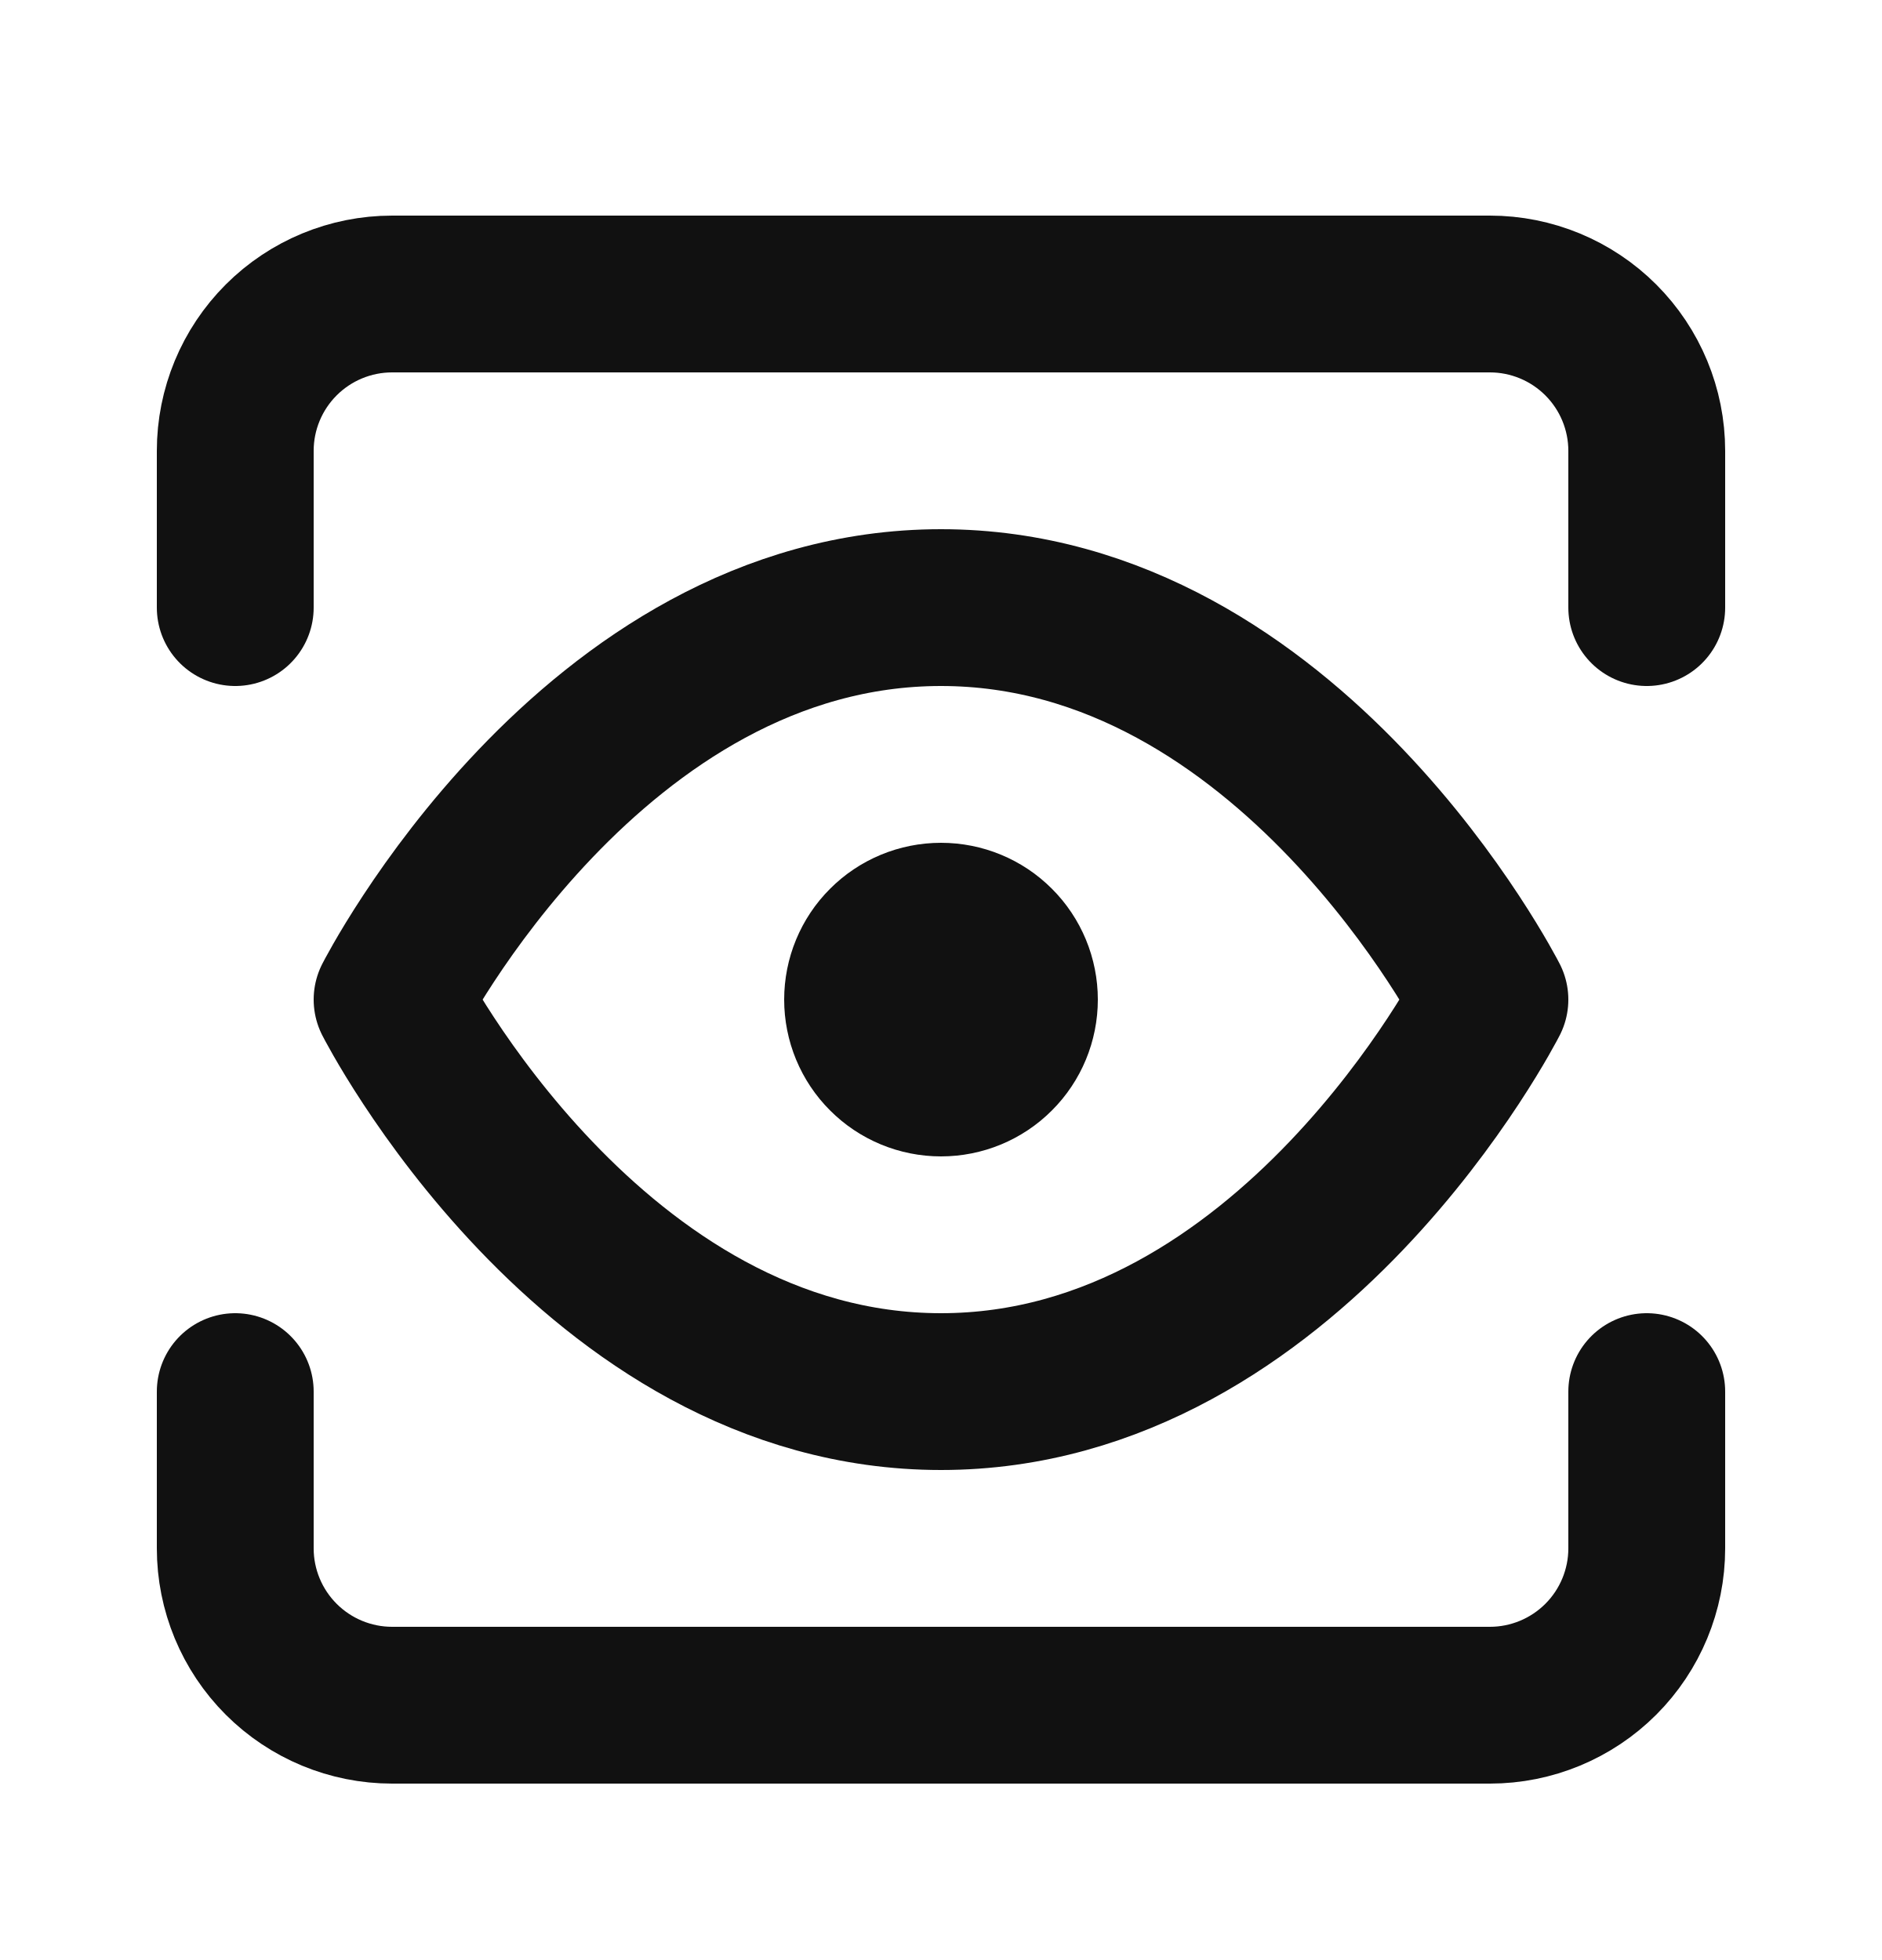
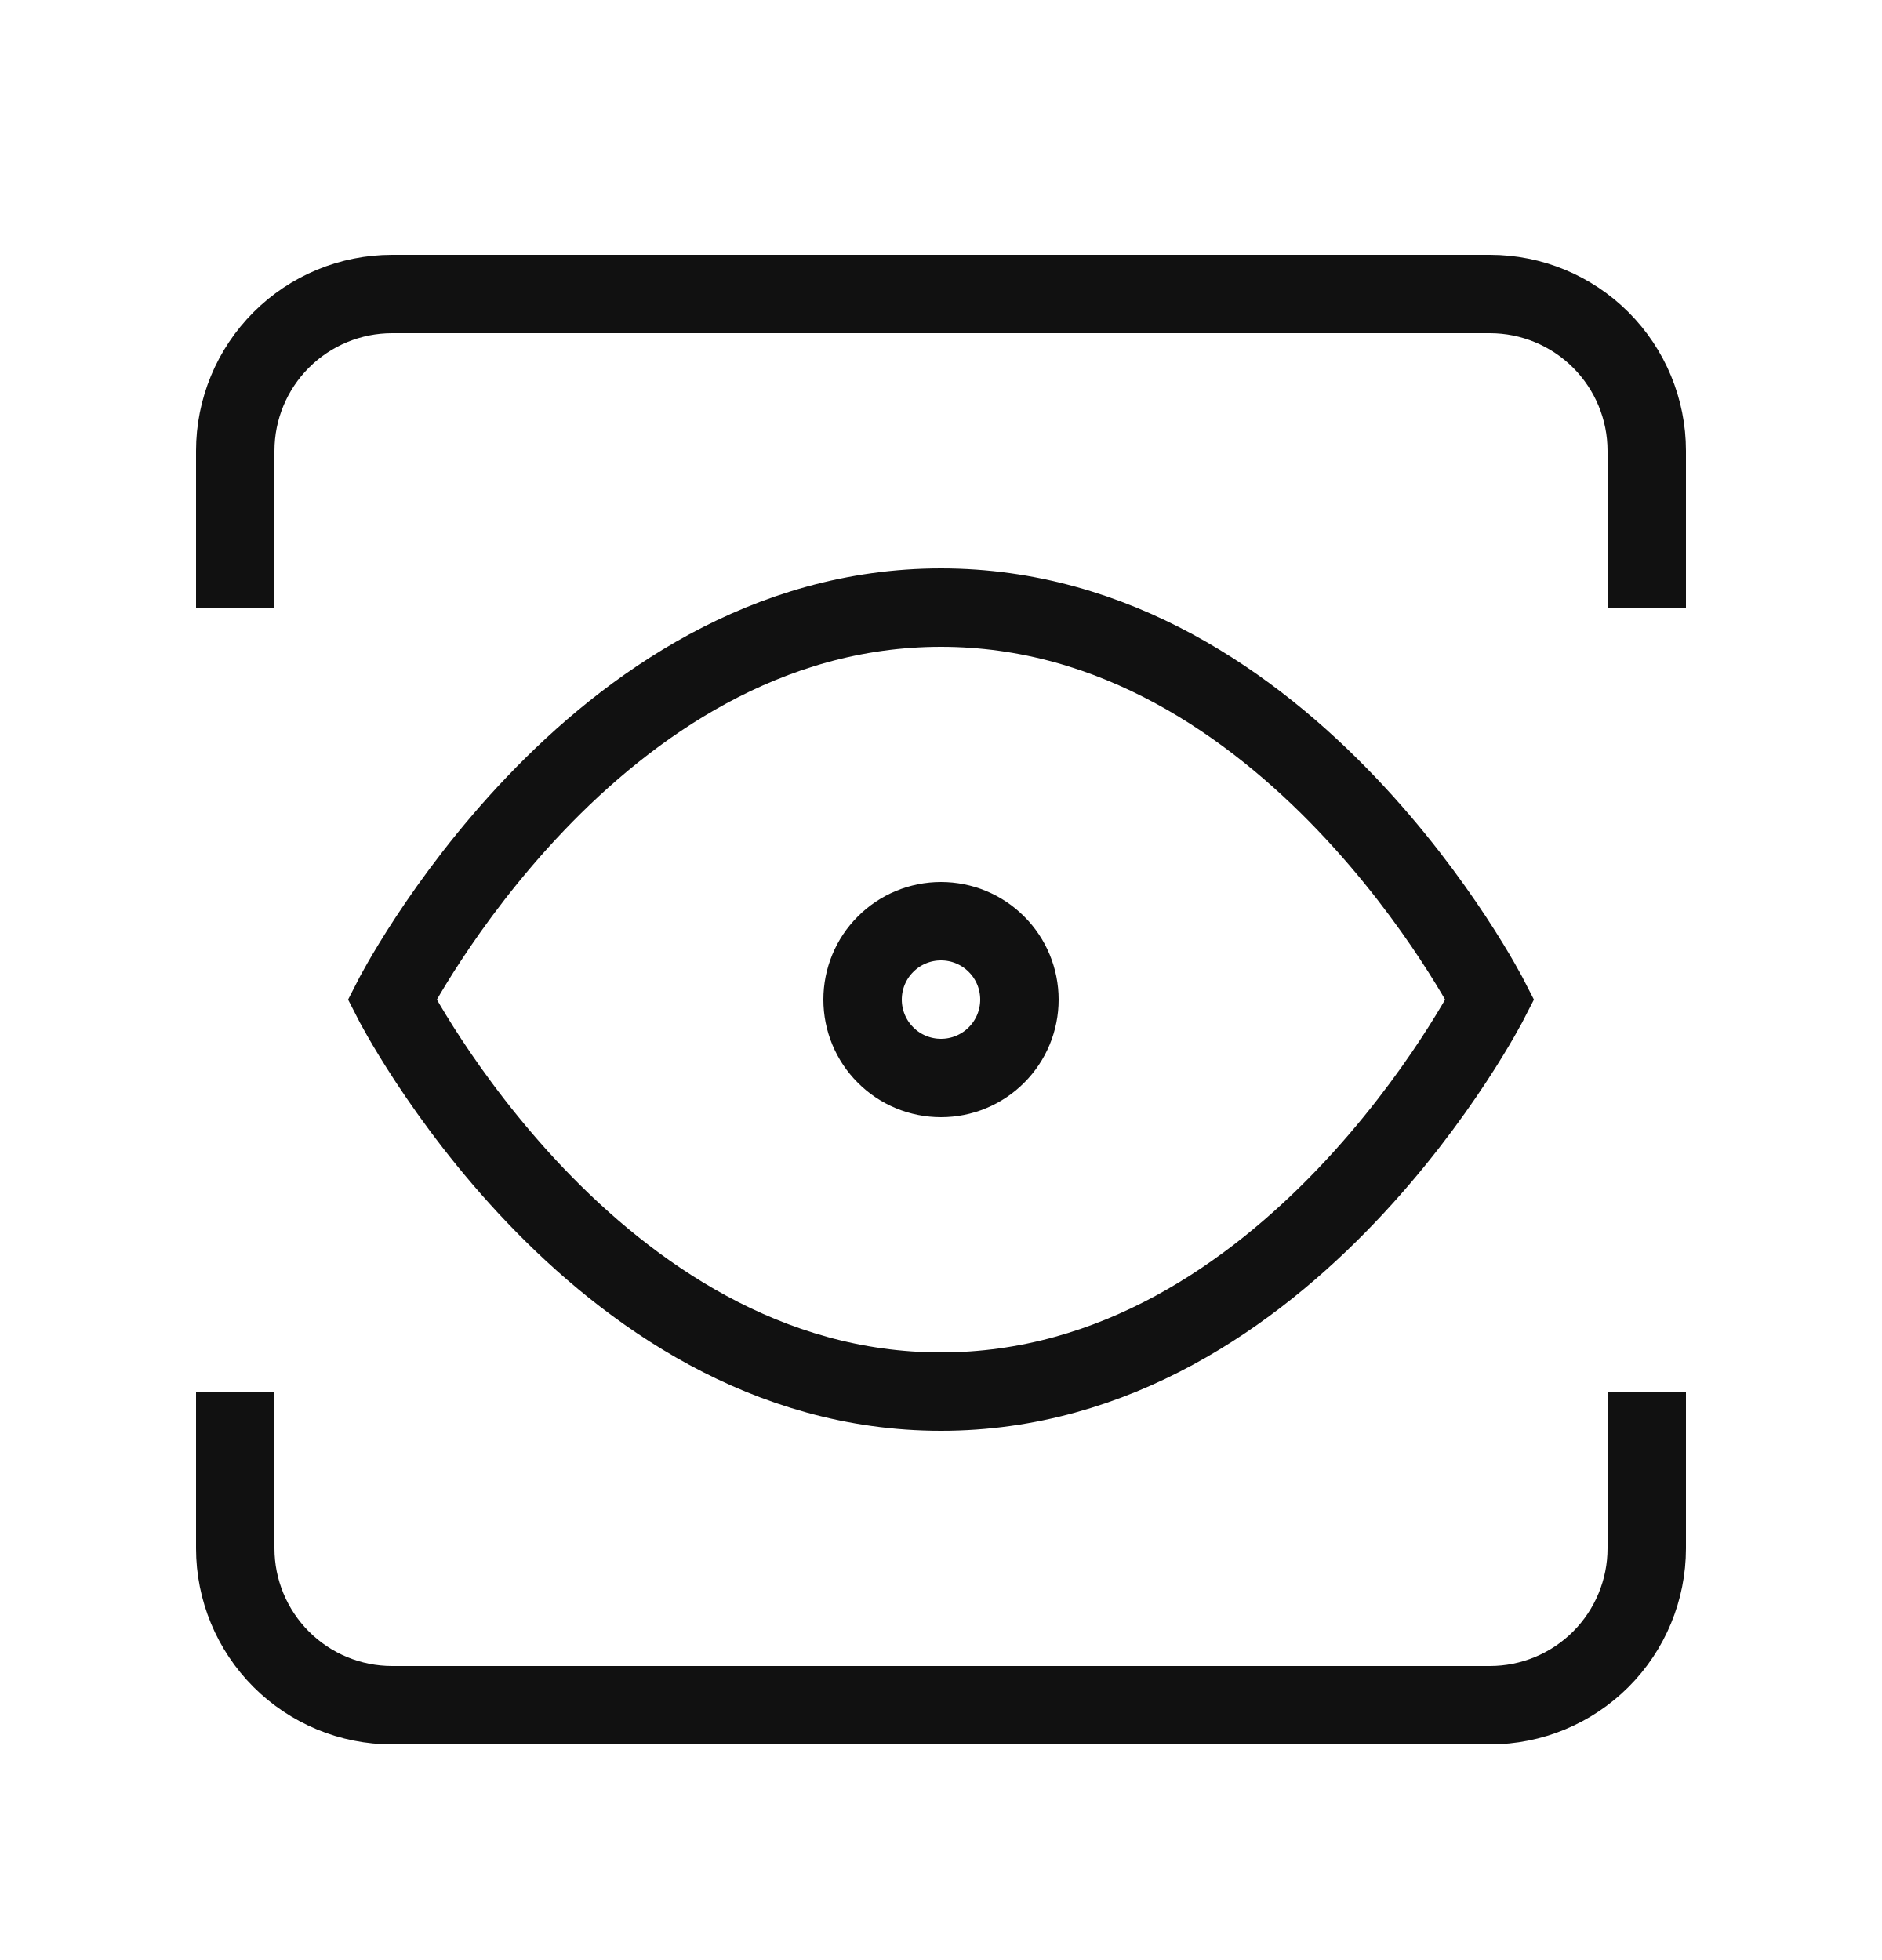
<svg xmlns="http://www.w3.org/2000/svg" width="24" height="25" viewBox="0 0 24 25" fill="none">
-   <path d="M21 17.75V19.75C21 20.28 20.789 20.789 20.414 21.164C20.039 21.539 19.53 21.75 19 21.75H5C4.47 21.75 3.961 21.539 3.586 21.164C3.211 20.789 3 20.28 3 19.75V17.75M21 7.75V5.75C21 5.22 20.789 4.711 20.414 4.336C20.039 3.961 19.53 3.75 19 3.75H5C4.47 3.75 3.961 3.961 3.586 4.336C3.211 4.711 3 5.22 3 5.75V7.75M5 12.75C5 12.75 7.545 7.75 12 7.75C16.454 7.75 19 12.75 19 12.75C19 12.75 16.454 17.75 12 17.75C7.545 17.75 5 12.75 5 12.75ZM12 13.75C12.265 13.75 12.52 13.645 12.707 13.457C12.895 13.27 13 13.015 13 12.75C13 12.485 12.895 12.23 12.707 12.043C12.52 11.855 12.265 11.75 12 11.75C11.735 11.75 11.48 11.855 11.293 12.043C11.105 12.23 11 12.485 11 12.75C11 13.015 11.105 13.27 11.293 13.457C11.48 13.645 11.735 13.75 12 13.75Z" stroke="#111111" stroke-width="2" stroke-linecap="round" stroke-linejoin="round" />
+   <path d="M21 17.75V19.75C21 20.28 20.789 20.789 20.414 21.164C20.039 21.539 19.53 21.75 19 21.75H5C4.47 21.75 3.961 21.539 3.586 21.164C3.211 20.789 3 20.28 3 19.75V17.75M21 7.75V5.75C21 5.22 20.789 4.711 20.414 4.336C20.039 3.961 19.53 3.75 19 3.75H5C4.47 3.75 3.961 3.961 3.586 4.336C3.211 4.711 3 5.22 3 5.75V7.75M5 12.75C5 12.75 7.545 7.75 12 7.75C16.454 7.75 19 12.75 19 12.75C19 12.75 16.454 17.75 12 17.75C7.545 17.75 5 12.75 5 12.75ZM12 13.75C12.265 13.75 12.52 13.645 12.707 13.457C12.895 13.27 13 13.015 13 12.75C13 12.485 12.895 12.23 12.707 12.043C12.52 11.855 12.265 11.75 12 11.75C11.735 11.75 11.48 11.855 11.293 12.043C11.105 12.23 11 12.485 11 12.75C11 13.015 11.105 13.27 11.293 13.457C11.48 13.645 11.735 13.75 12 13.75Z" stroke="#111111" strokeWidth="2" strokeLinecap="round" strokeLinejoin="round" />
</svg>
